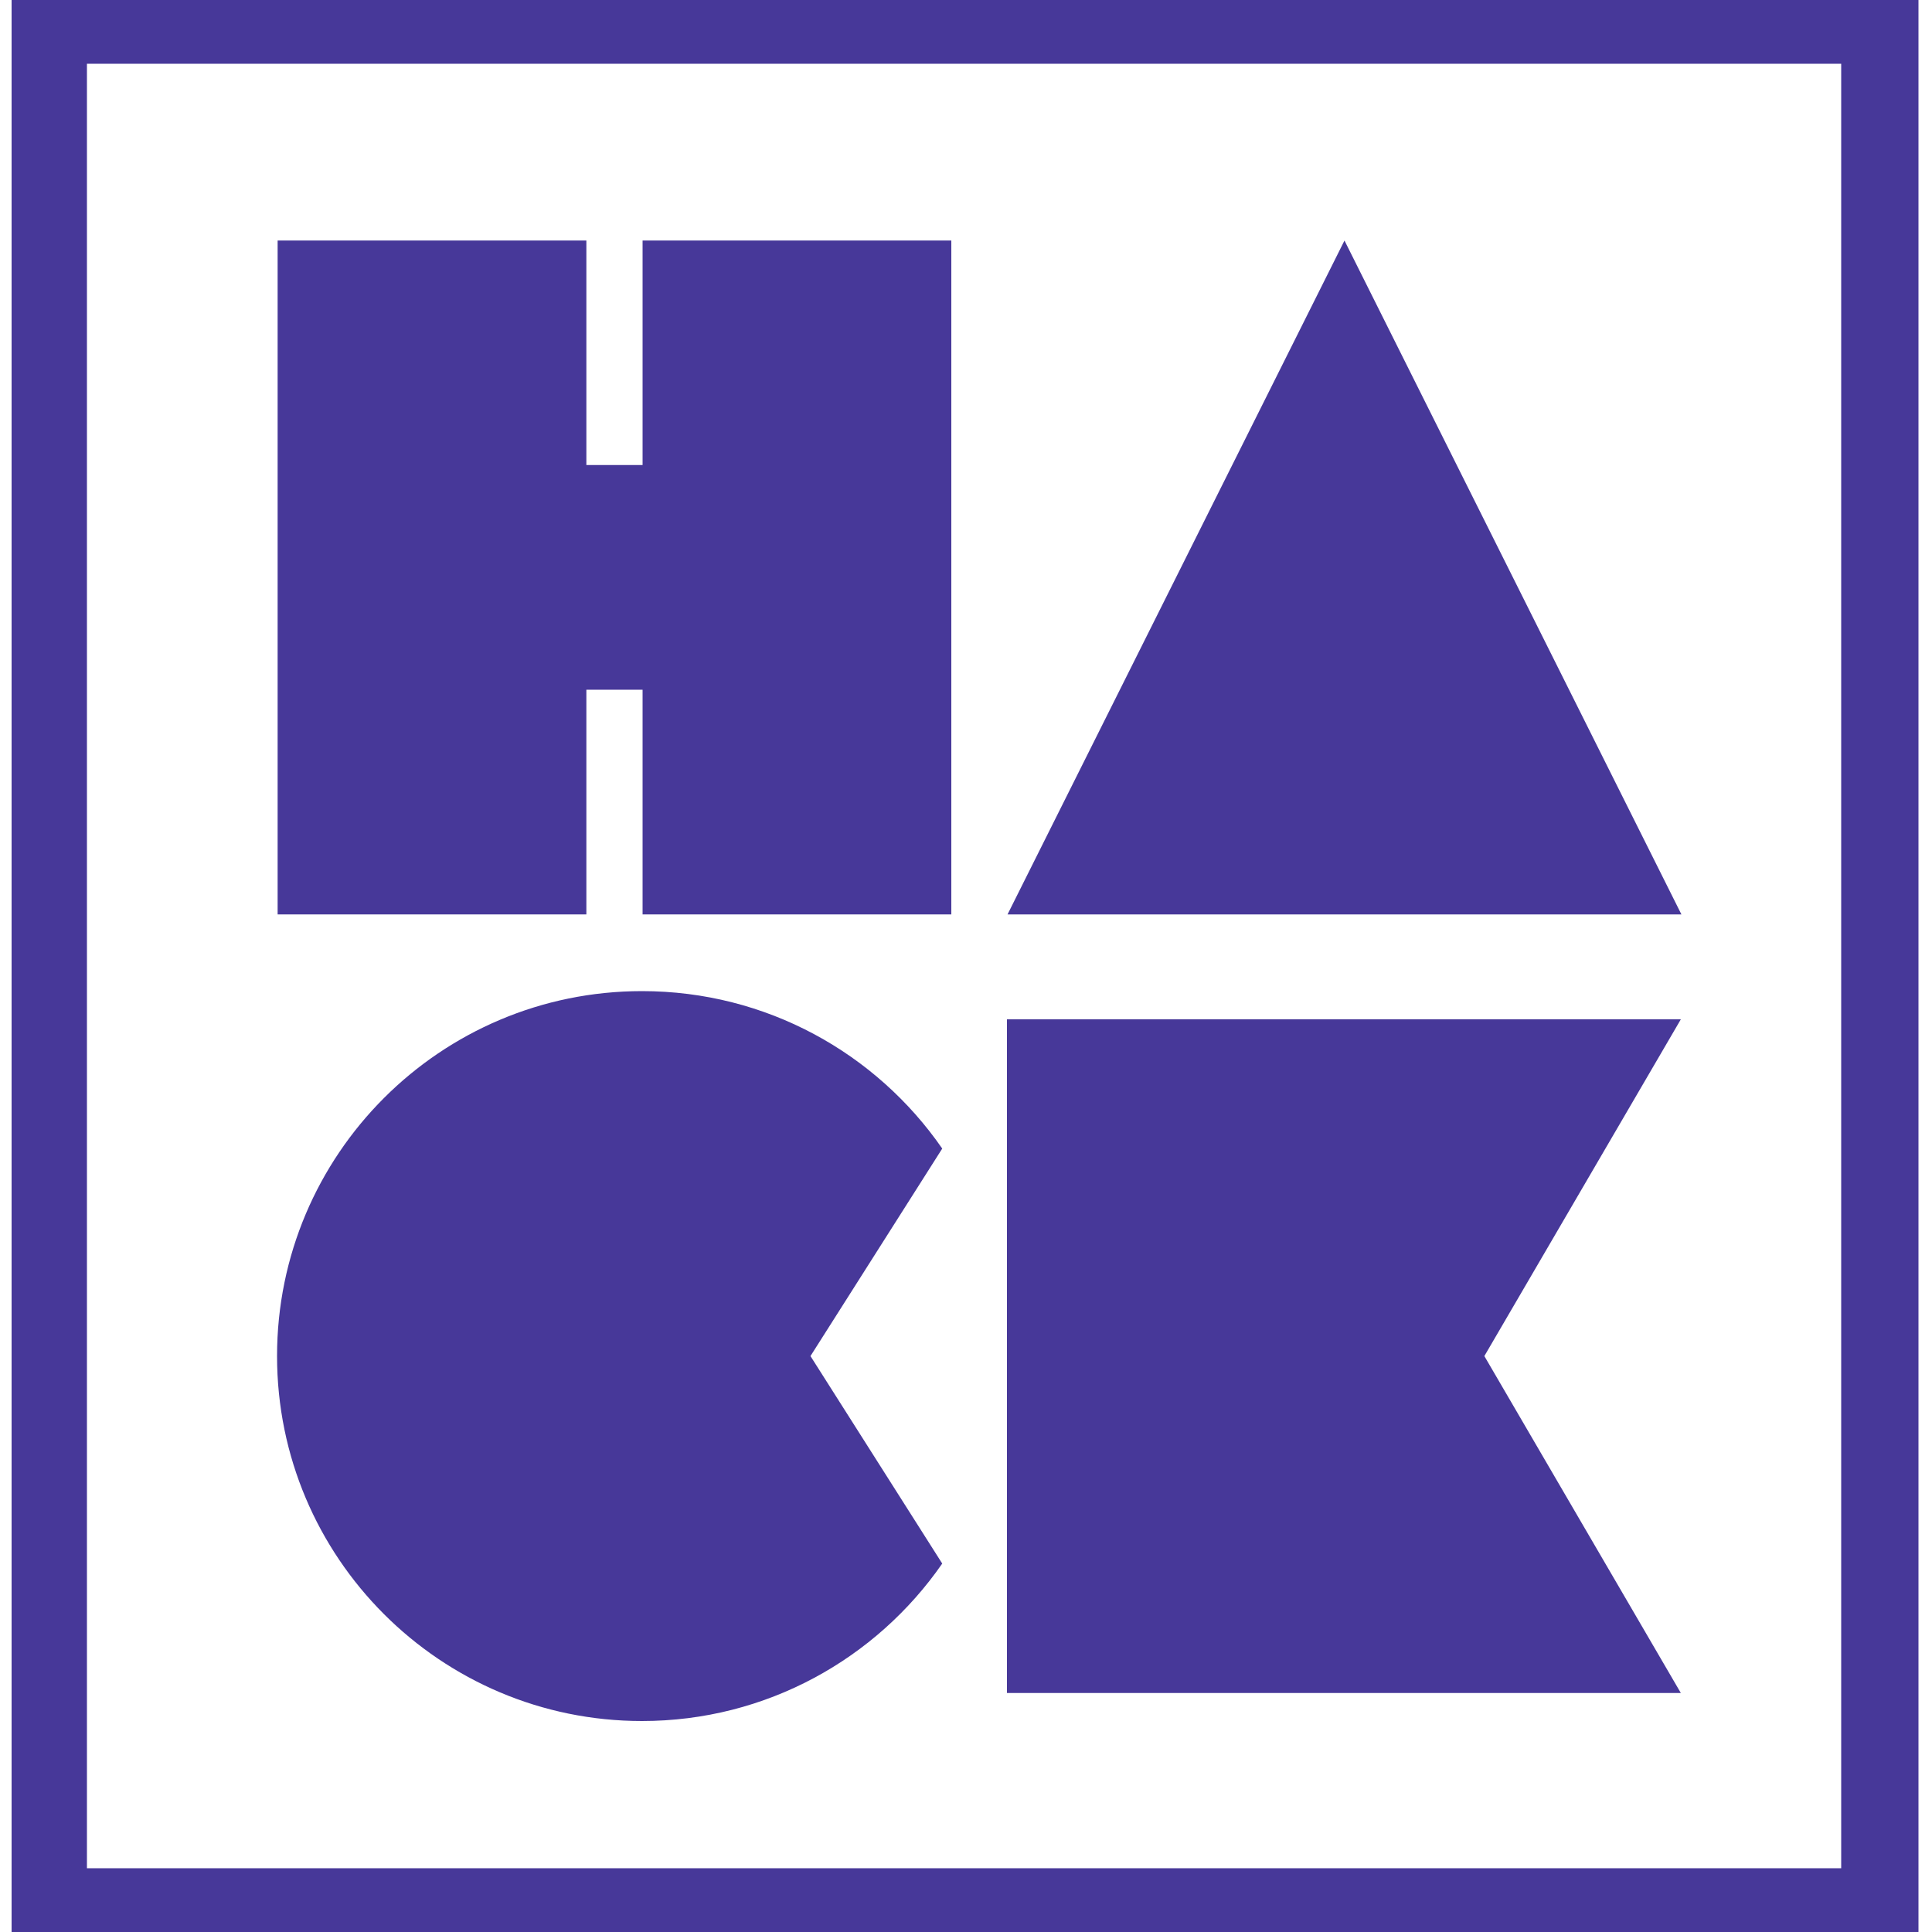
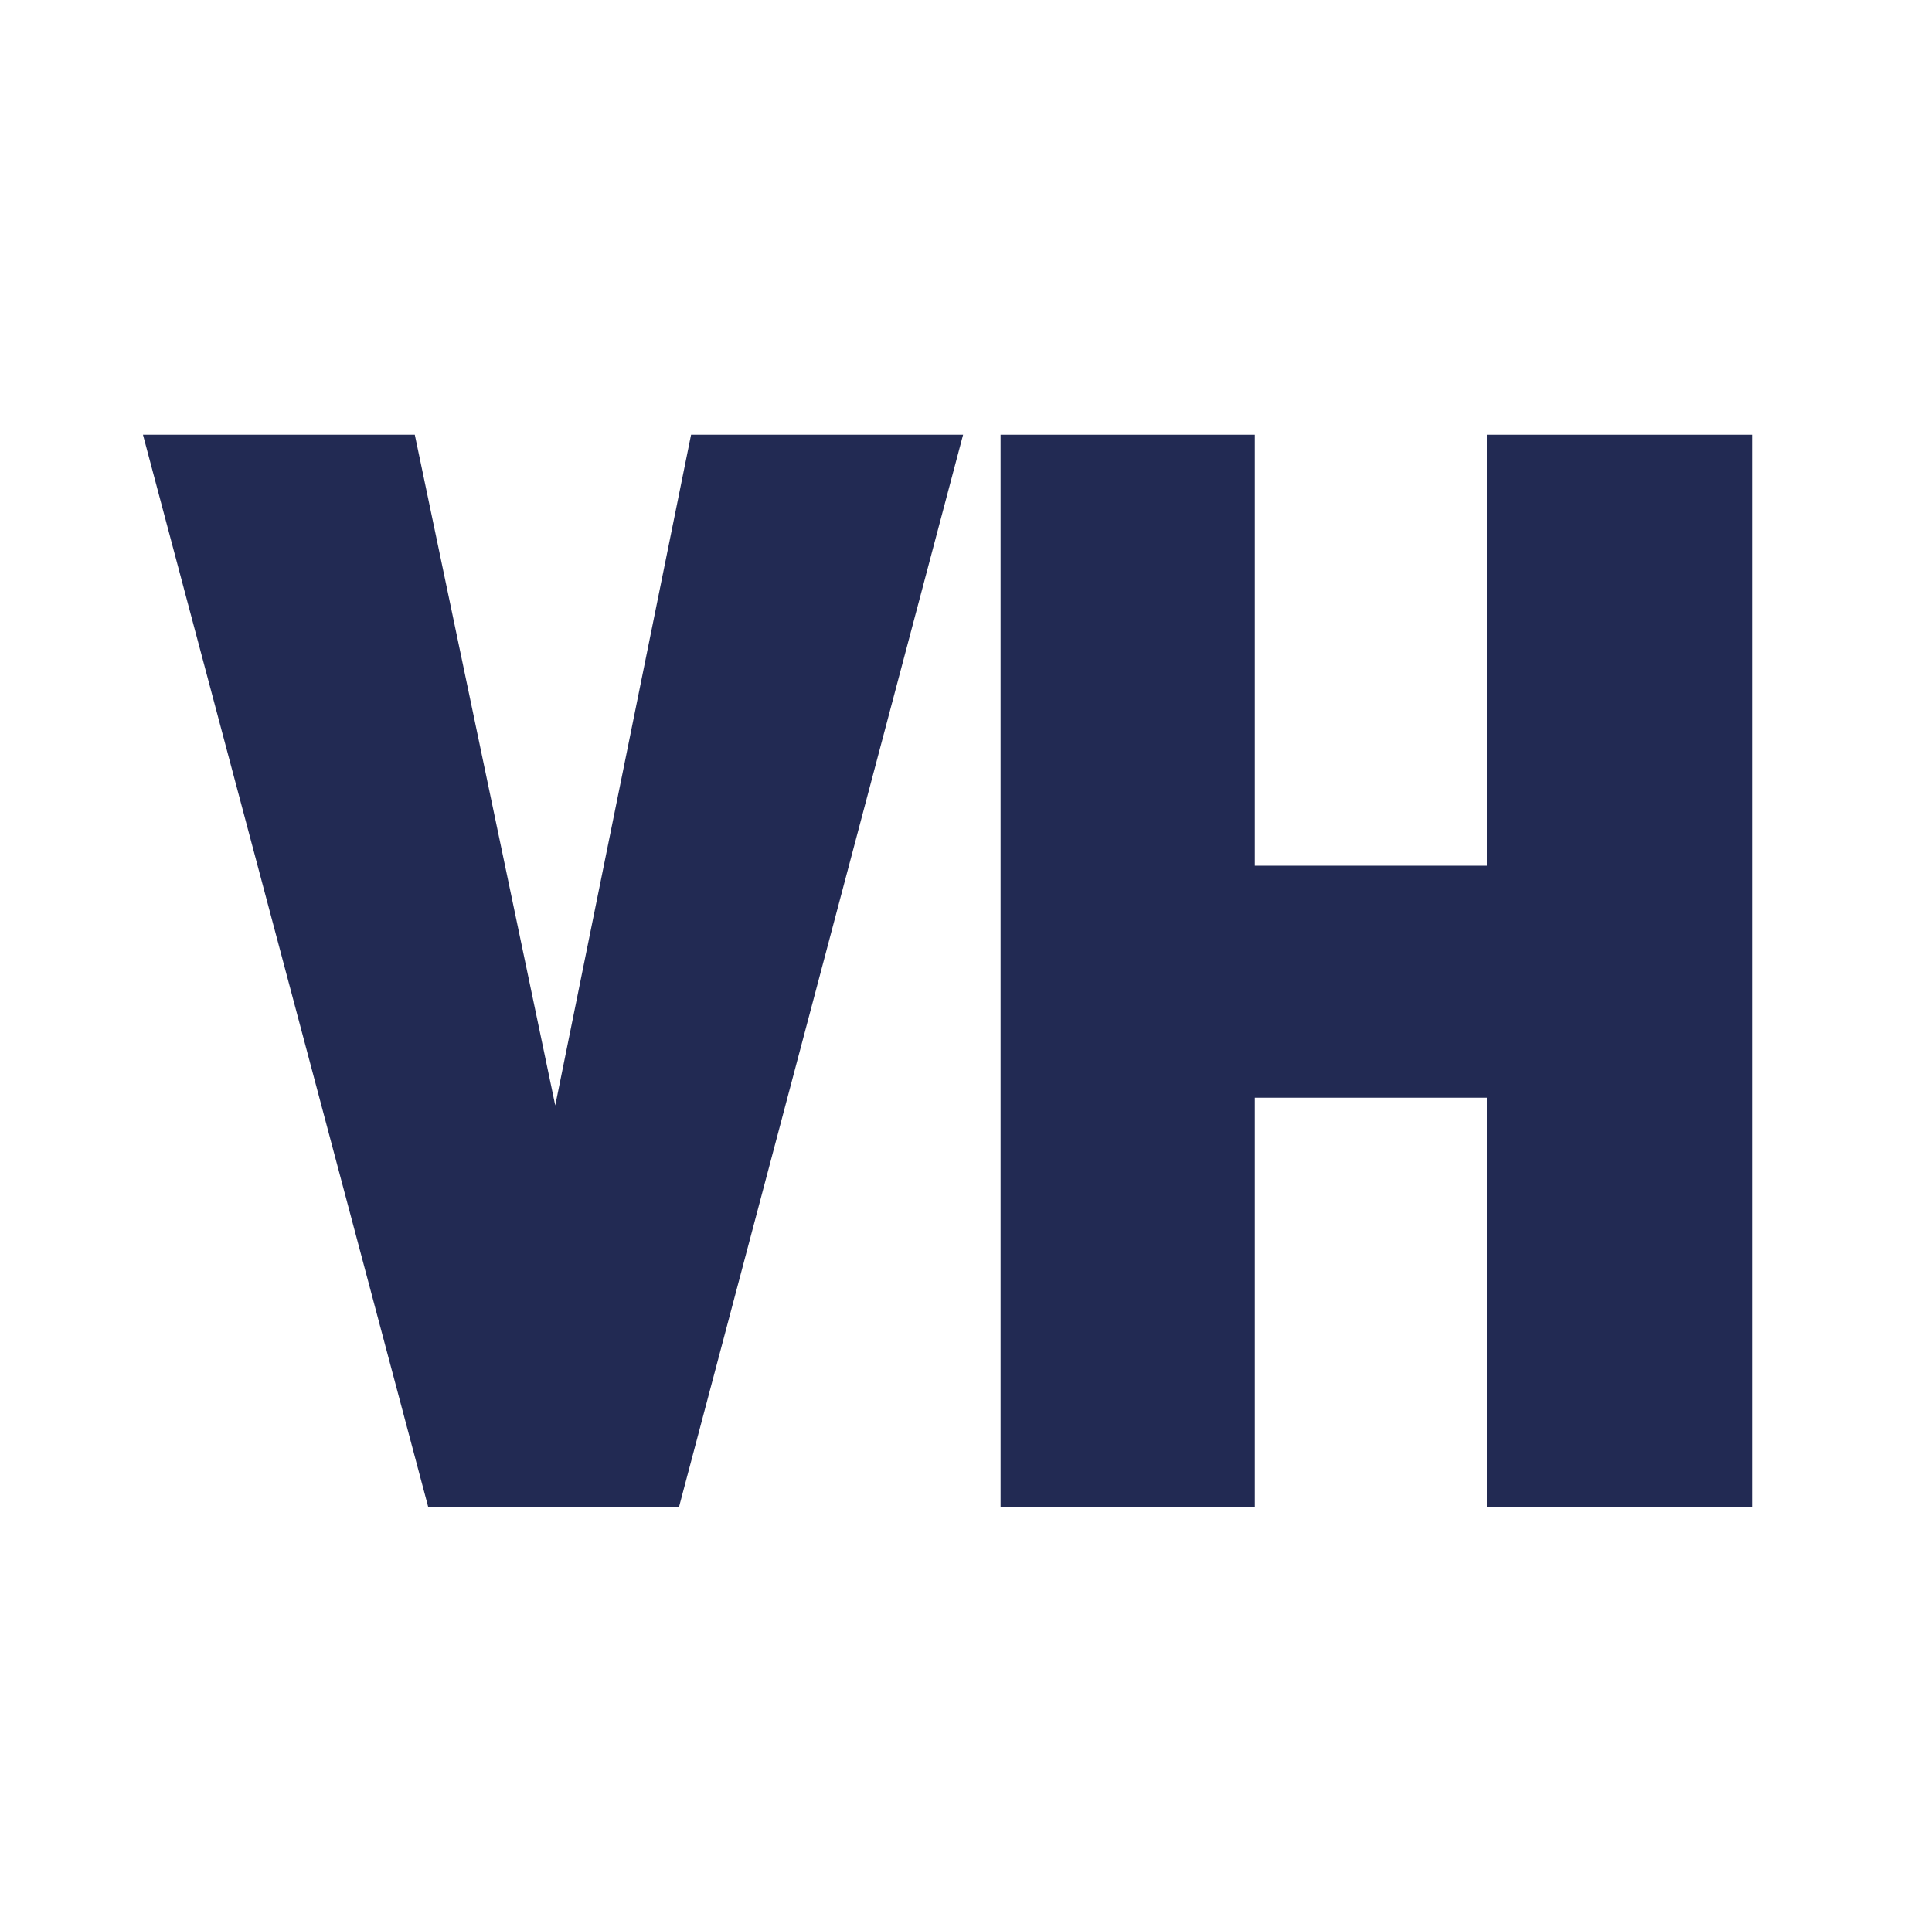
- <svg xmlns="http://www.w3.org/2000/svg" version="1.1" id="Layer_1" x="0px" y="0px" viewBox="0 0 1000 1000" enable-background="new 0 0 1000 1000" xml:space="preserve">
-   <g>
-     <g>
-       <polygon fill="#473899" points="332.6,124.5 332.6,240.7 303.5,240.7 303.5,124.5 143.7,124.5 143.7,473.3 303.5,473.3 303.5,357    332.6,357 332.6,473.3 492.4,473.3 492.4,124.5   " />
-       <polygon fill="#473899" points="521.5,473.3 695.9,124.5 870.3,473.3   " />
-       <g>
-         <polygon fill="#473899" points="521.2,876.3 521.2,527.6 870,527.6 768.3,701.9 870,876.3    " />
-         <path fill="#473899" d="M419.5,701.9l68.2-107.4c-34.1-49.3-91-81.5-155.4-81.5c-104.3,0-188.9,84.6-188.9,188.9     c0,104.3,84.6,188.9,188.9,188.9c64.4,0,121.3-32.3,155.4-81.5L419.5,701.9z" />
-       </g>
-     </g>
-     <path fill="#473899" d="M993,1000H6V0h987V1000z M45,967h908V33H45V967z" />
-   </g>
+ <svg xmlns="http://www.w3.org/2000/svg" id="Layer_4" data-name="Layer 4" viewBox="0 0 100 99.89">
+   <defs>
+     <style>.cls-1{fill:#222a53;}</style>
+   </defs>
+   <polygon class="cls-1" points="22.16 78 35.15 78 49.85 22.51 35.77 22.51 28.74 57.23 21.47 22.51 7.4 22.51 22.16 78" />
+   <polygon class="cls-1" points="64.95 78 64.95 56.83 76.96 56.83 76.96 78 90.69 78 90.69 22.51 76.96 22.51 76.96 44.82 64.95 44.82 64.95 22.51 51.79 22.51 51.79 78 64.95 78" />
</svg>
